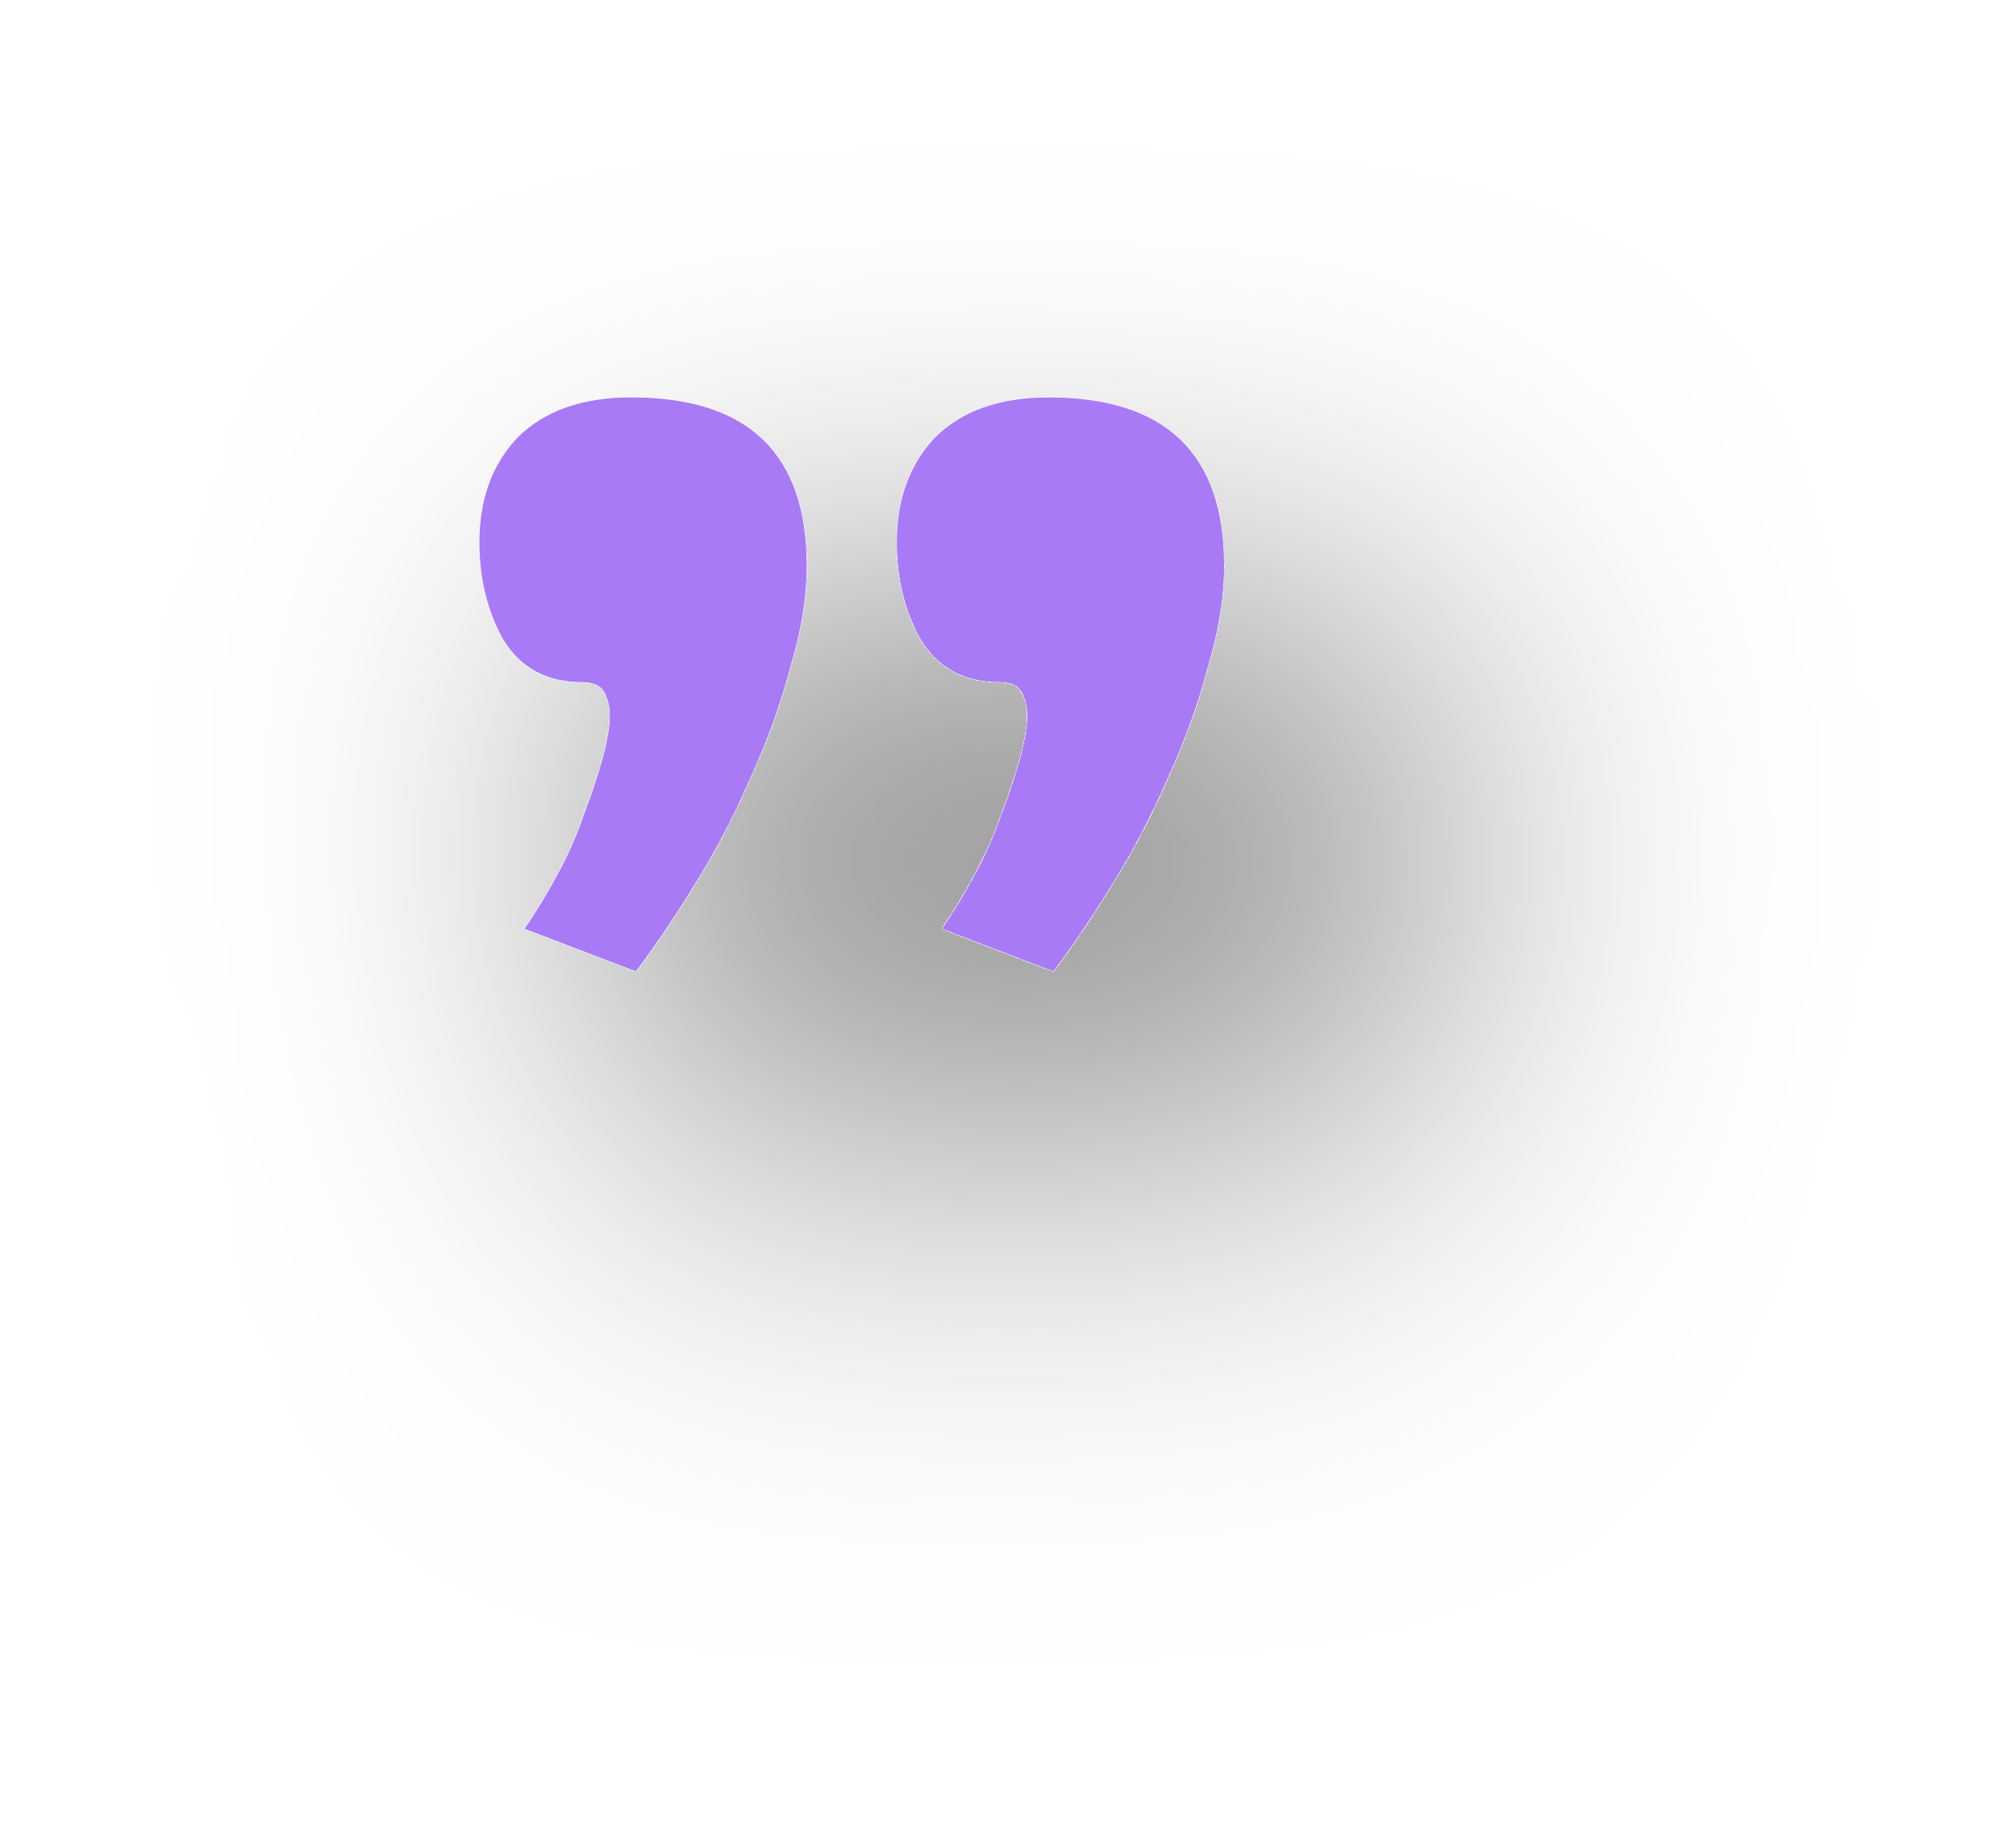
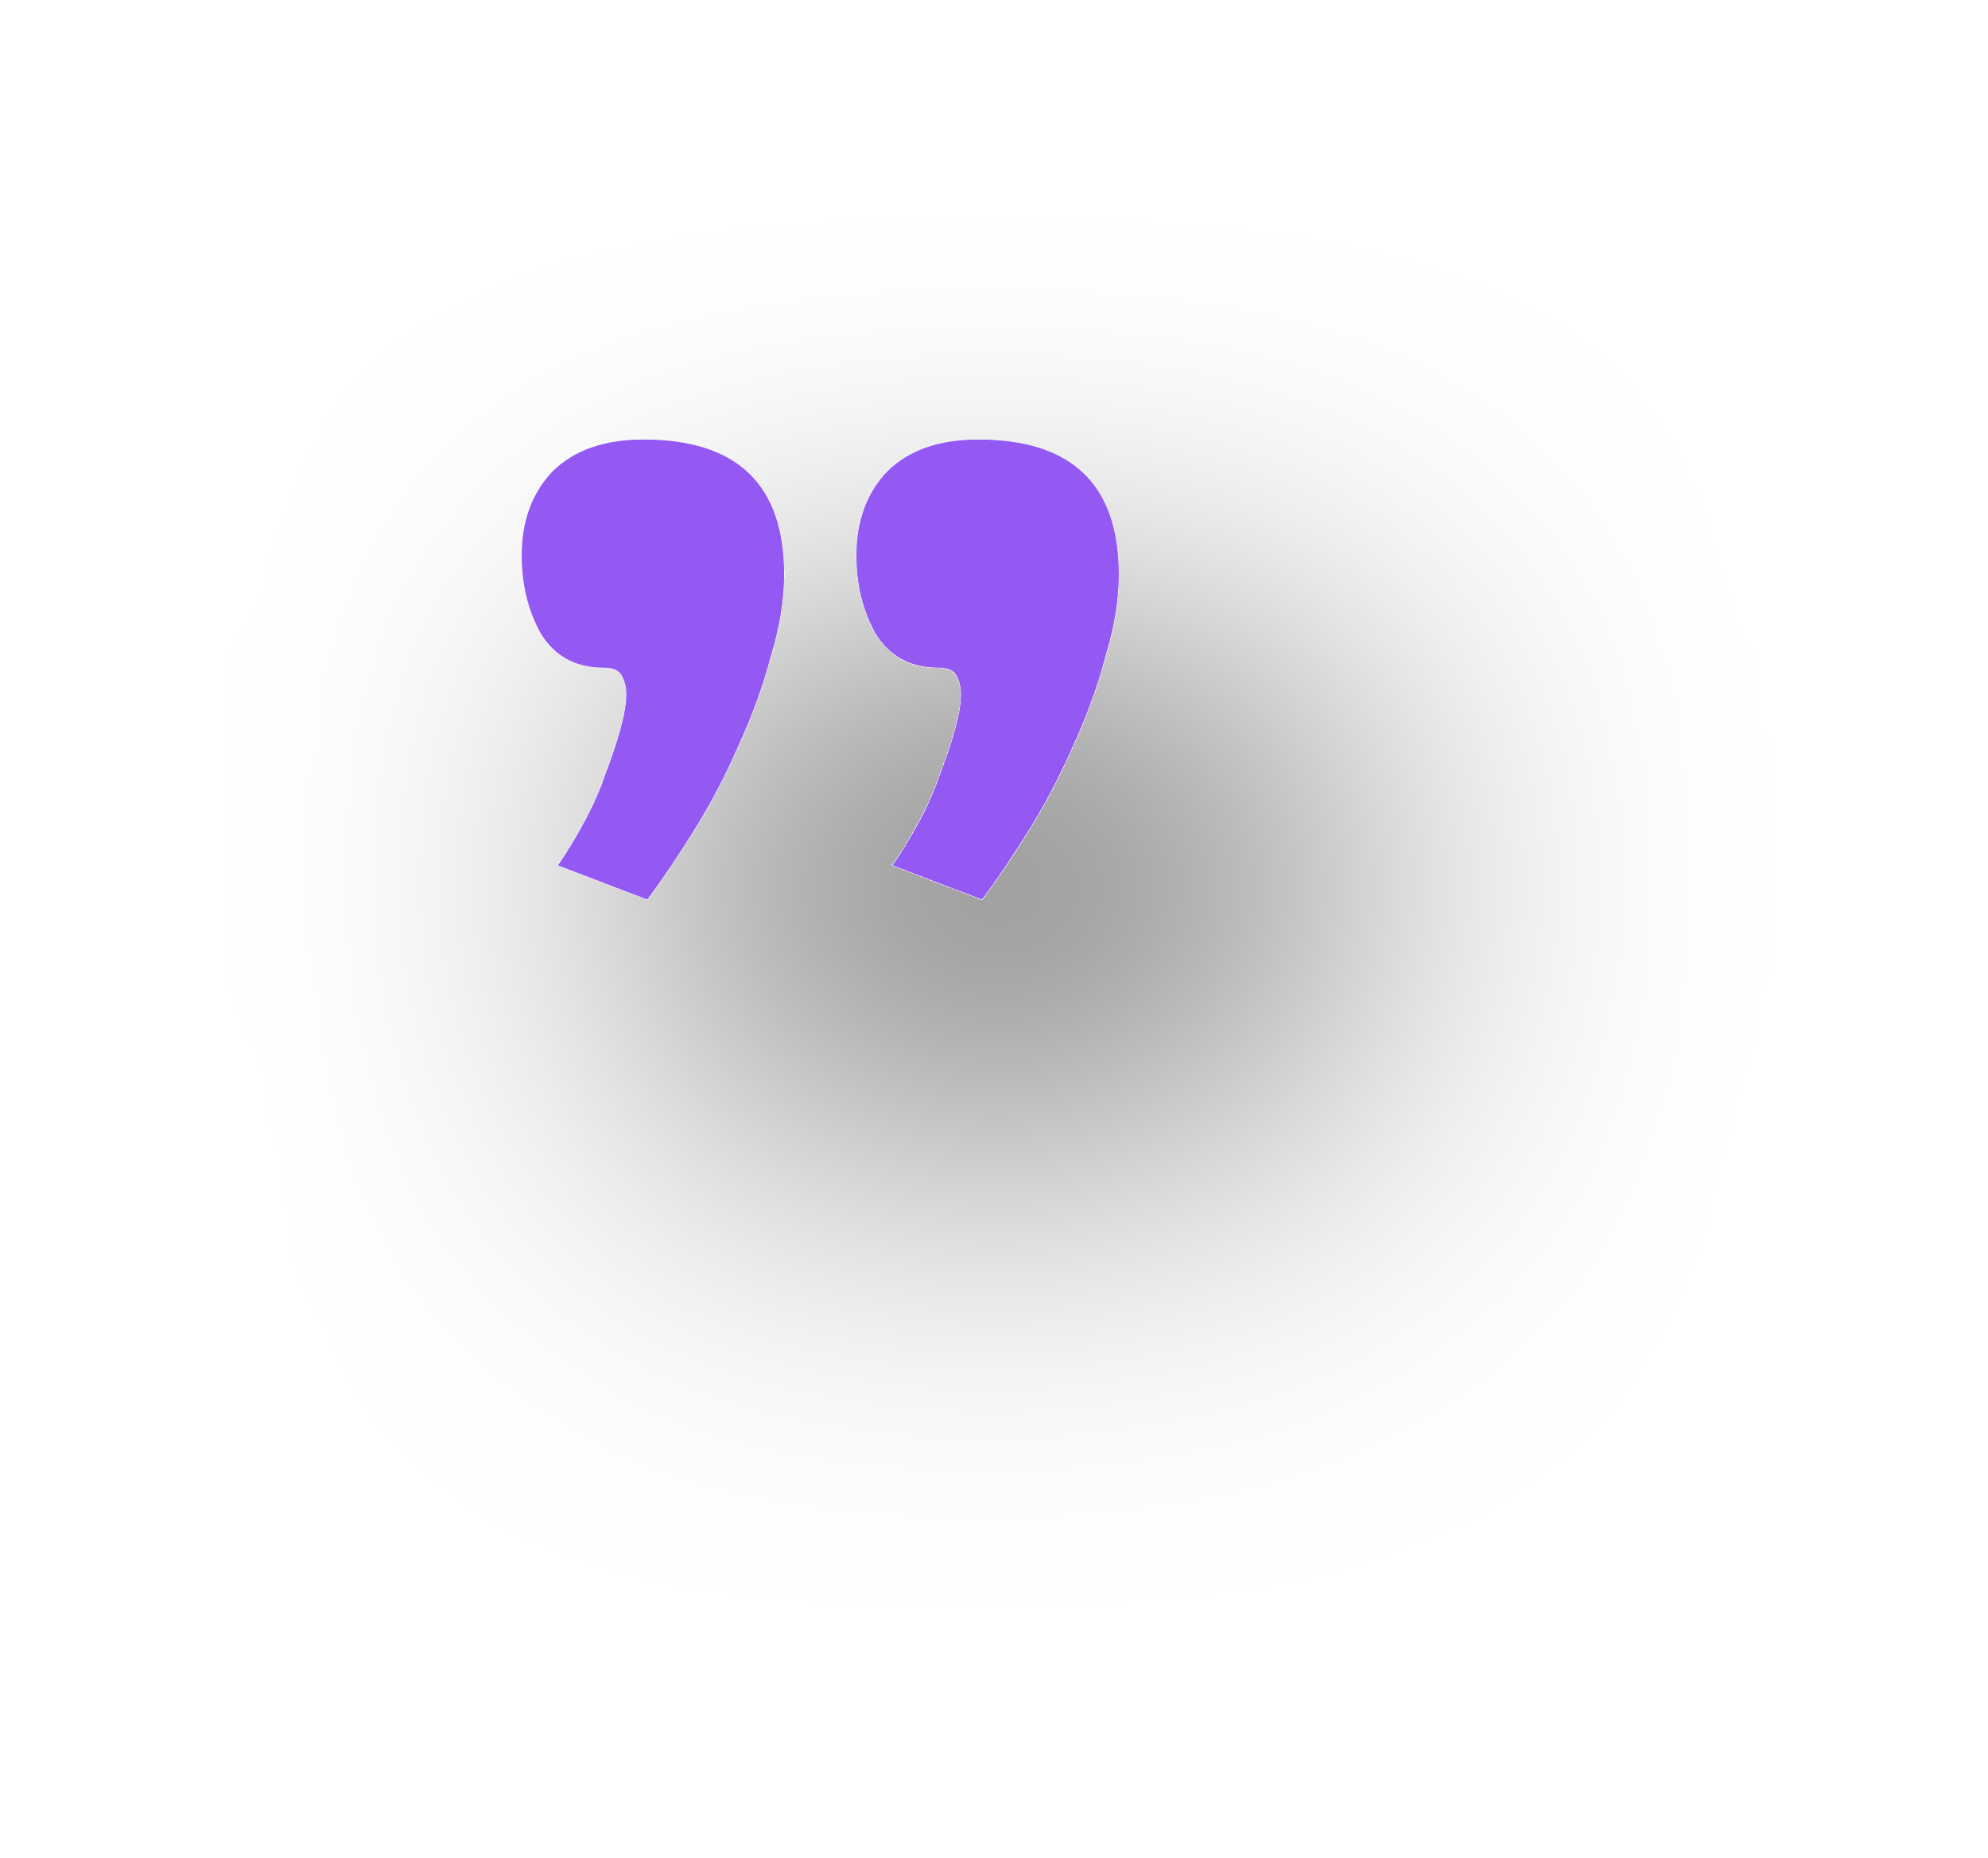
- <svg xmlns="http://www.w3.org/2000/svg" width="255" height="233" viewBox="0 0 255 233" fill="none">
-   <g opacity="0.8" filter="url(#filter0_bd_592_5885)">
-     <path d="M119.139 117.455C120.539 115.455 121.939 113.155 123.339 110.555C124.739 107.955 125.839 105.455 126.639 103.055C127.639 100.455 128.439 98.055 129.039 95.856C129.639 93.656 129.939 91.856 129.939 90.456C129.939 89.456 129.739 88.555 129.339 87.755C128.939 86.755 127.939 86.255 126.339 86.255C121.939 86.255 118.639 84.456 116.439 80.856C114.439 77.255 113.439 73.156 113.439 68.555C113.439 63.156 115.039 58.755 118.239 55.355C121.639 51.956 126.439 50.255 132.639 50.255C147.439 50.255 154.839 57.355 154.839 71.555C154.839 75.555 154.139 79.856 152.739 84.456C151.539 89.055 149.839 93.755 147.639 98.555C145.639 103.155 143.339 107.555 140.739 111.755C138.139 115.955 135.639 119.655 133.239 122.855L119.139 117.455ZM66.339 117.455C67.739 115.455 69.139 113.155 70.539 110.555C71.939 107.955 73.039 105.455 73.839 103.055C74.839 100.455 75.639 98.055 76.239 95.856C76.839 93.656 77.139 91.856 77.139 90.456C77.139 89.456 76.939 88.555 76.539 87.755C76.139 86.755 75.139 86.255 73.539 86.255C69.139 86.255 65.839 84.456 63.639 80.856C61.639 77.255 60.639 73.156 60.639 68.555C60.639 63.156 62.239 58.755 65.439 55.355C68.839 51.956 73.639 50.255 79.839 50.255C94.639 50.255 102.039 57.355 102.039 71.555C102.039 75.555 101.339 79.856 99.939 84.456C98.739 89.055 97.039 93.755 94.839 98.555C92.839 103.155 90.539 107.555 87.939 111.755C85.339 115.955 82.839 119.655 80.439 122.855L66.339 117.455Z" fill="#9359F2" />
+ <svg xmlns="http://www.w3.org/2000/svg" width="230" height="215" viewBox="0 0 230 215" fill="none">
+   <g filter="url(#filter0_bd_592_5899)">
+     <path d="M103.26 100.14C104.287 98.673 105.313 96.987 106.34 95.08C107.367 93.173 108.173 91.34 108.76 89.58C109.493 87.673 110.08 85.913 110.52 84.3C110.96 82.687 111.18 81.367 111.18 80.34C111.18 79.607 111.033 78.947 110.74 78.36C110.447 77.627 109.713 77.26 108.54 77.26C105.313 77.26 102.893 75.94 101.28 73.3C99.813 70.66 99.08 67.653 99.08 64.28C99.08 60.32 100.253 57.093 102.6 54.6C105.093 52.107 108.613 50.86 113.16 50.86C124.013 50.86 129.44 56.067 129.44 66.48C129.44 69.413 128.927 72.567 127.9 75.94C127.02 79.313 125.773 82.76 124.16 86.28C122.693 89.653 121.007 92.88 119.1 95.96C117.193 99.04 115.36 101.753 113.6 104.1L103.26 100.14ZM64.54 100.14C65.567 98.673 66.593 96.987 67.62 95.08C68.647 93.173 69.453 91.34 70.04 89.58C70.773 87.673 71.36 85.913 71.8 84.3C72.24 82.687 72.46 81.367 72.46 80.34C72.46 79.607 72.313 78.947 72.02 78.36C71.727 77.627 70.993 77.26 69.82 77.26C66.593 77.26 64.173 75.94 62.56 73.3C61.093 70.66 60.36 67.653 60.36 64.28C60.36 60.32 61.533 57.093 63.88 54.6C66.373 52.107 69.893 50.86 74.44 50.86C85.293 50.86 90.72 56.067 90.72 66.48C90.72 69.413 90.207 72.567 89.18 75.94C88.3 79.313 87.053 82.76 85.44 86.28C83.973 89.653 82.287 92.88 80.38 95.96C78.473 99.04 76.64 101.753 74.88 104.1L64.54 100.14Z" fill="#9359F2" />
  </g>
  <defs>
-     <filter id="filter0_bd_592_5885" x="0.64" y="0.256" width="254.199" height="232.6" filterUnits="userSpaceOnUse" color-interpolation-filters="sRGB">
+     <filter id="filter0_bd_592_5899" x="0.36" y="0.86" width="229.08" height="213.239" filterUnits="userSpaceOnUse" color-interpolation-filters="sRGB">
      <feFlood flood-opacity="0" result="BackgroundImageFix" />
      <feGaussianBlur in="BackgroundImageFix" stdDeviation="5" />
-       <feComposite in2="SourceAlpha" operator="in" result="effect1_backgroundBlur_592_5885" />
+       <feComposite in2="SourceAlpha" operator="in" result="effect1_backgroundBlur_592_5899" />
      <feColorMatrix in="SourceAlpha" type="matrix" values="0 0 0 0 0 0 0 0 0 0 0 0 0 0 0 0 0 0 127 0" result="hardAlpha" />
      <feOffset dx="20" dy="30" />
      <feGaussianBlur stdDeviation="40" />
      <feComposite in2="hardAlpha" operator="out" />
      <feColorMatrix type="matrix" values="0 0 0 0 0 0 0 0 0 0 0 0 0 0 0 0 0 0 1 0" />
-       <feBlend mode="normal" in2="effect1_backgroundBlur_592_5885" result="effect2_dropShadow_592_5885" />
-       <feBlend mode="normal" in="SourceGraphic" in2="effect2_dropShadow_592_5885" result="shape" />
+       <feBlend mode="normal" in2="effect1_backgroundBlur_592_5899" result="effect2_dropShadow_592_5899" />
+       <feBlend mode="normal" in="SourceGraphic" in2="effect2_dropShadow_592_5899" result="shape" />
    </filter>
  </defs>
</svg>
